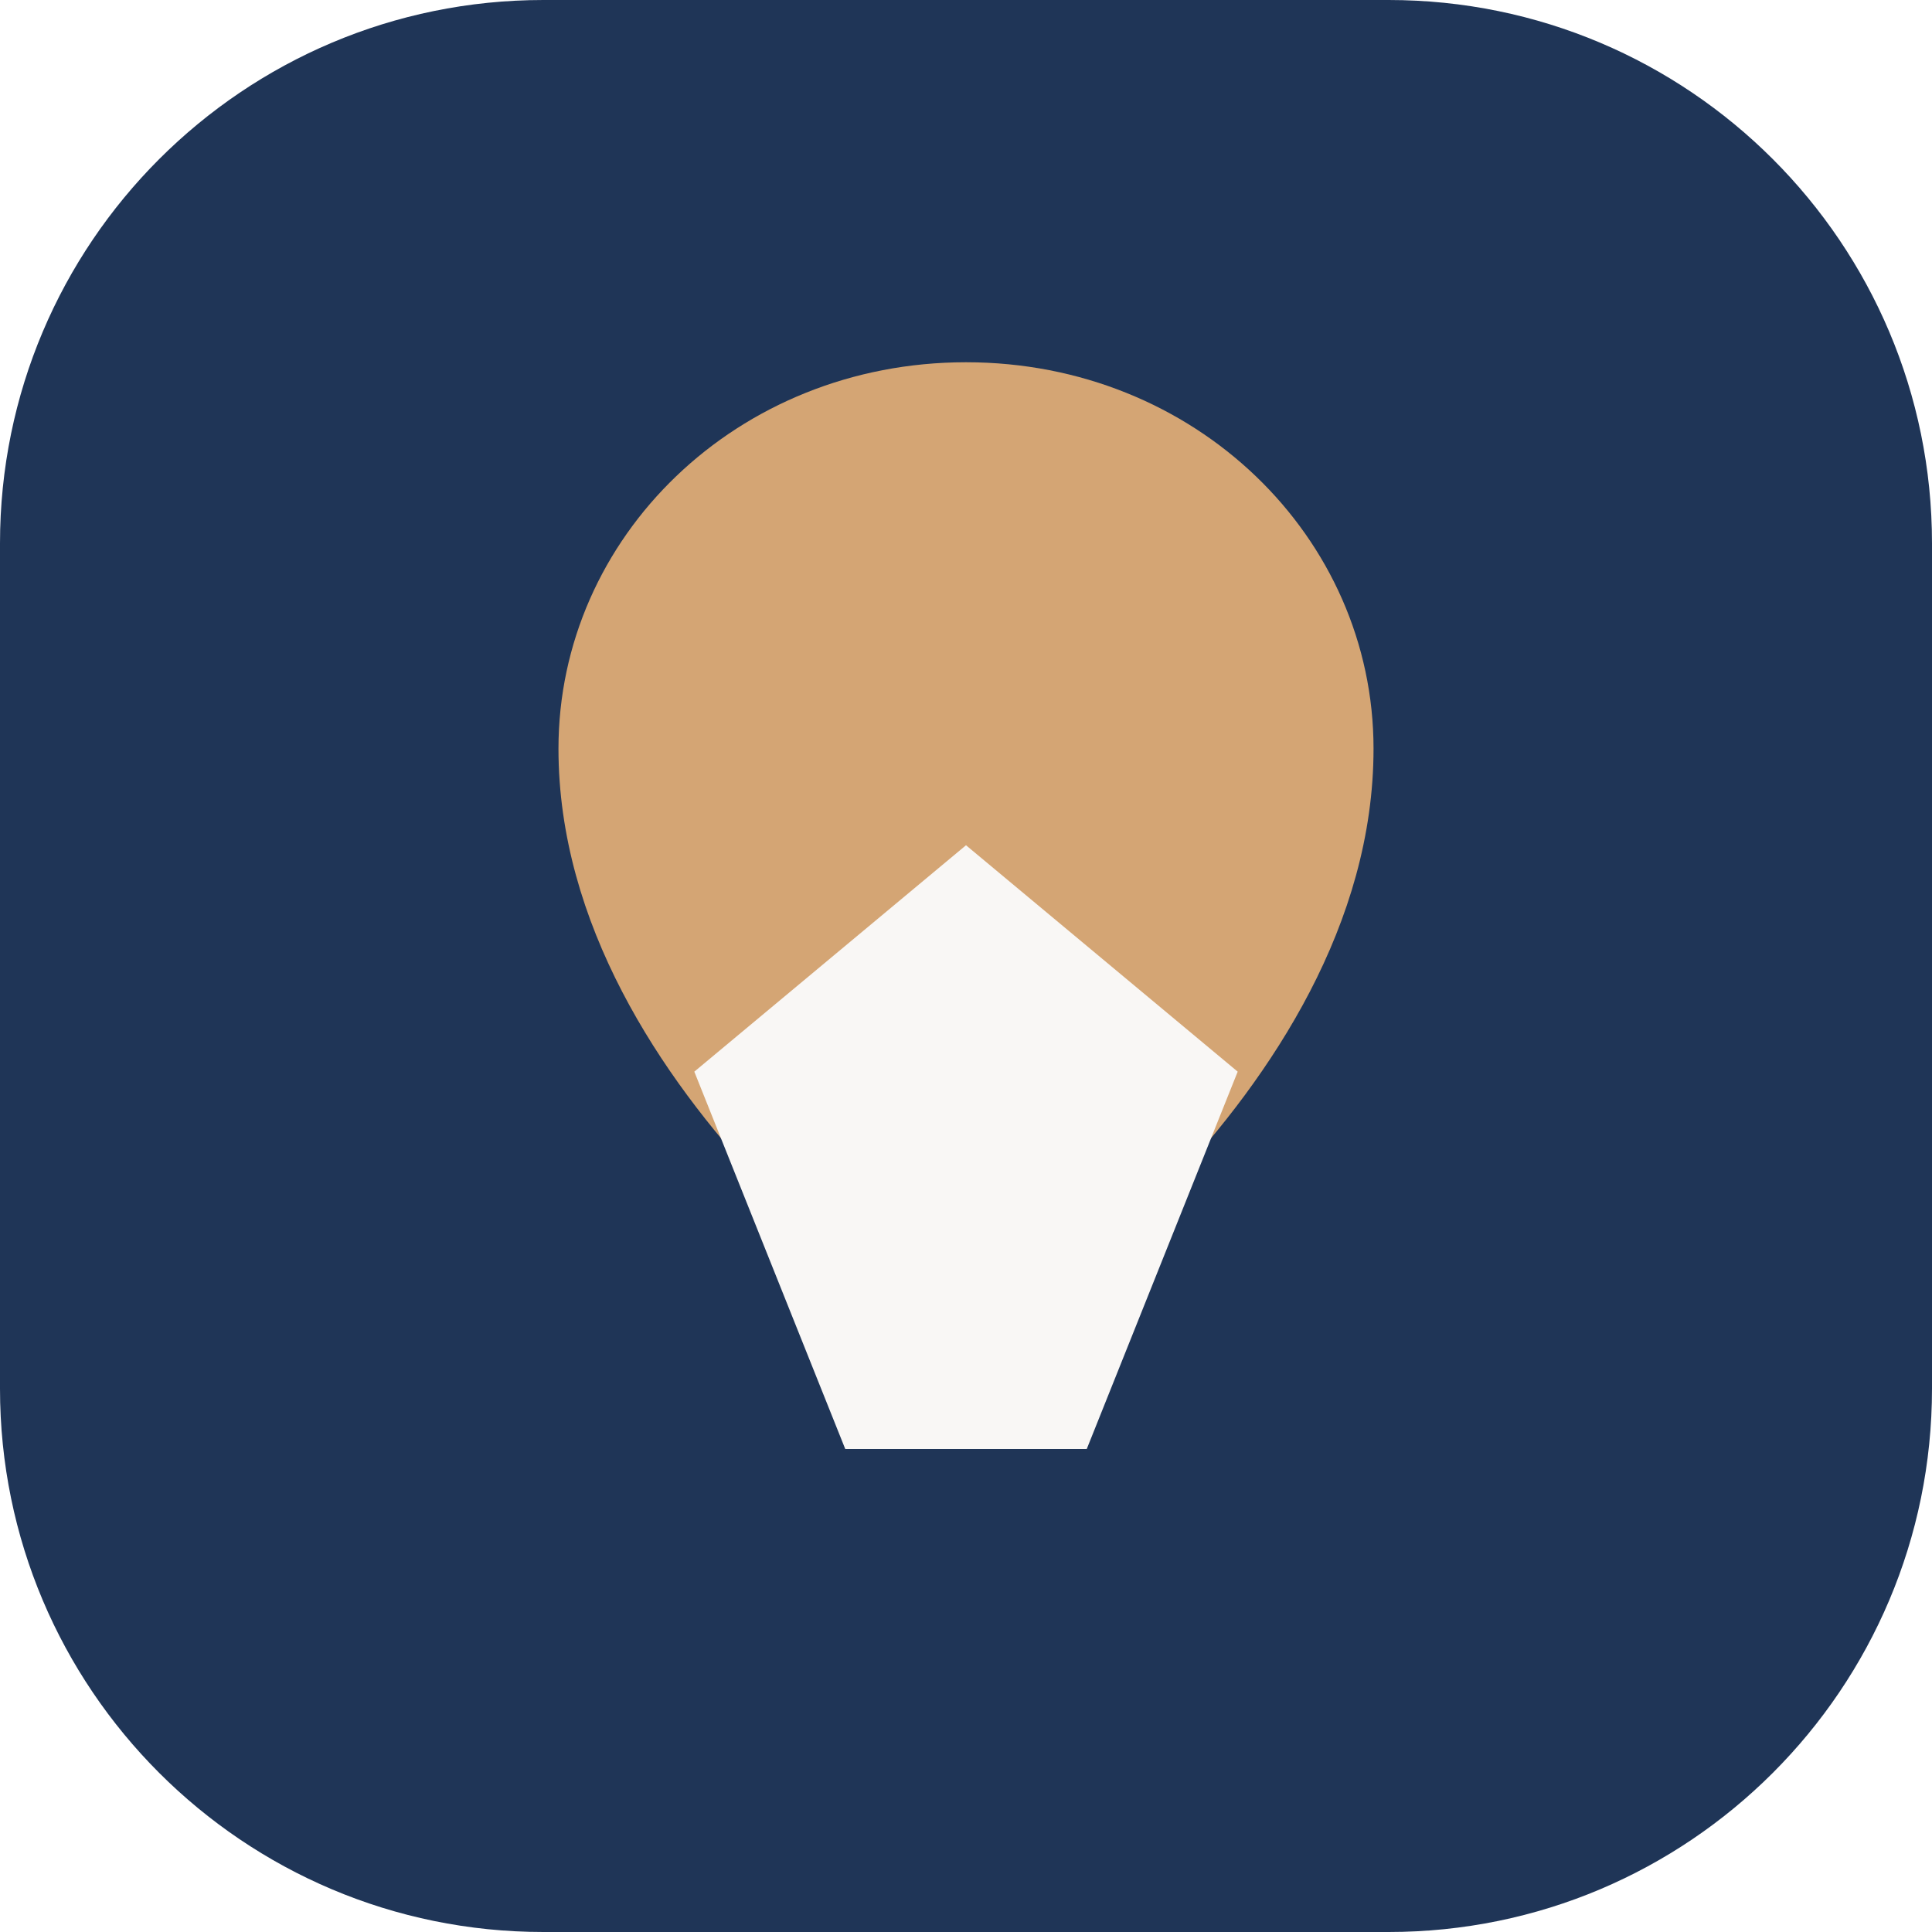
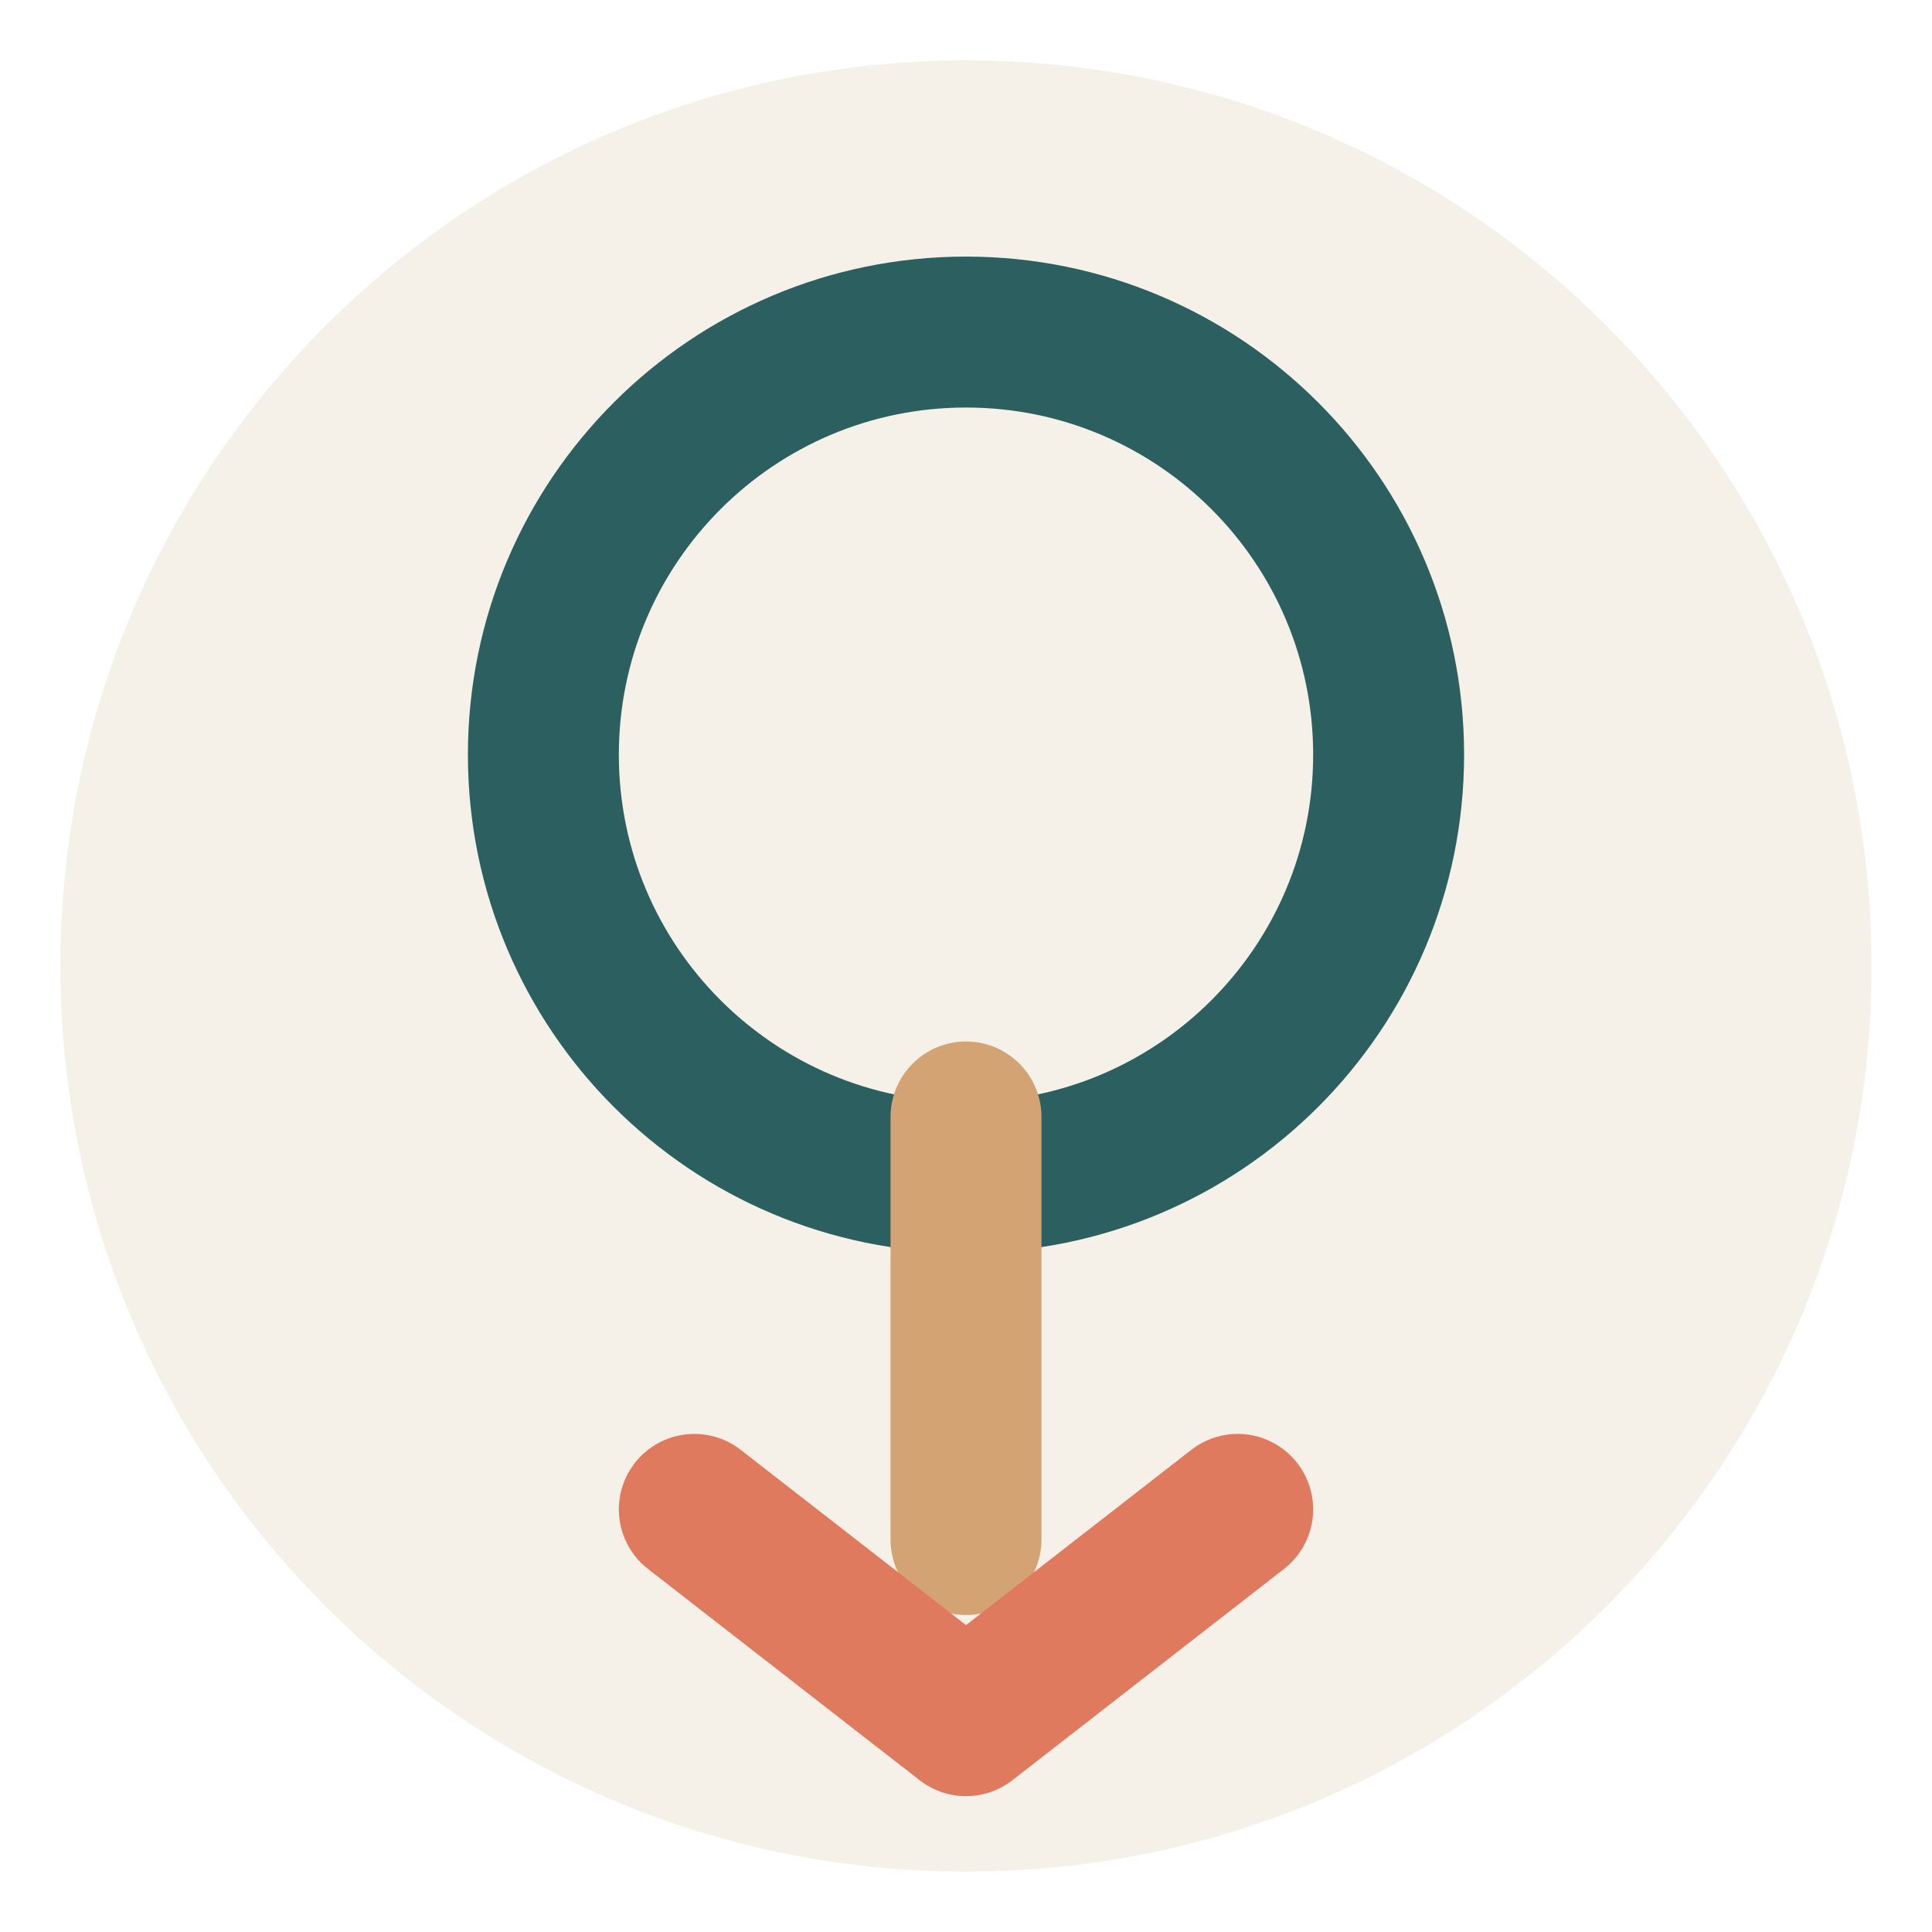
- <svg xmlns="http://www.w3.org/2000/svg" viewBox="0 0 64 64" role="img" aria-label="Man Buys Jewellery icon">
-   <rect width="64" height="64" rx="18" fill="#1F3557" />
-   <path d="M32 12c7.6 0 13.5 5.8 13.5 12.8C45.5 36.4 32 45 32 45S18.5 36.4 18.5 24.8C18.5 17.8 24.4 12 32 12Z" fill="#D4A574" />
-   <path d="m32 28 9 7.5-5 12.5H28l-5-12.5Z" fill="#F9F7F5" />
+ <svg xmlns="http://www.w3.org/2000/svg" width="128" height="128" viewBox="0 0 128 128" fill="none">
+   <circle cx="64" cy="64" r="60" fill="#F5F1E8" />
+   <path d="M36 50C36 34.536 48.536 22 64 22C79.464 22 92 34.536 92 50C92 65.464 79.464 78 64 78C48.536 78 36 65.464 36 50Z" stroke="#2C5F5F" stroke-width="10" />
+   <path d="M64 74V102" stroke="#D4A373" stroke-width="10" stroke-linecap="round" />
+   <path d="M46 100L64 114L82 100" stroke="#E07A5F" stroke-width="10" stroke-linecap="round" stroke-linejoin="round" />
</svg>
